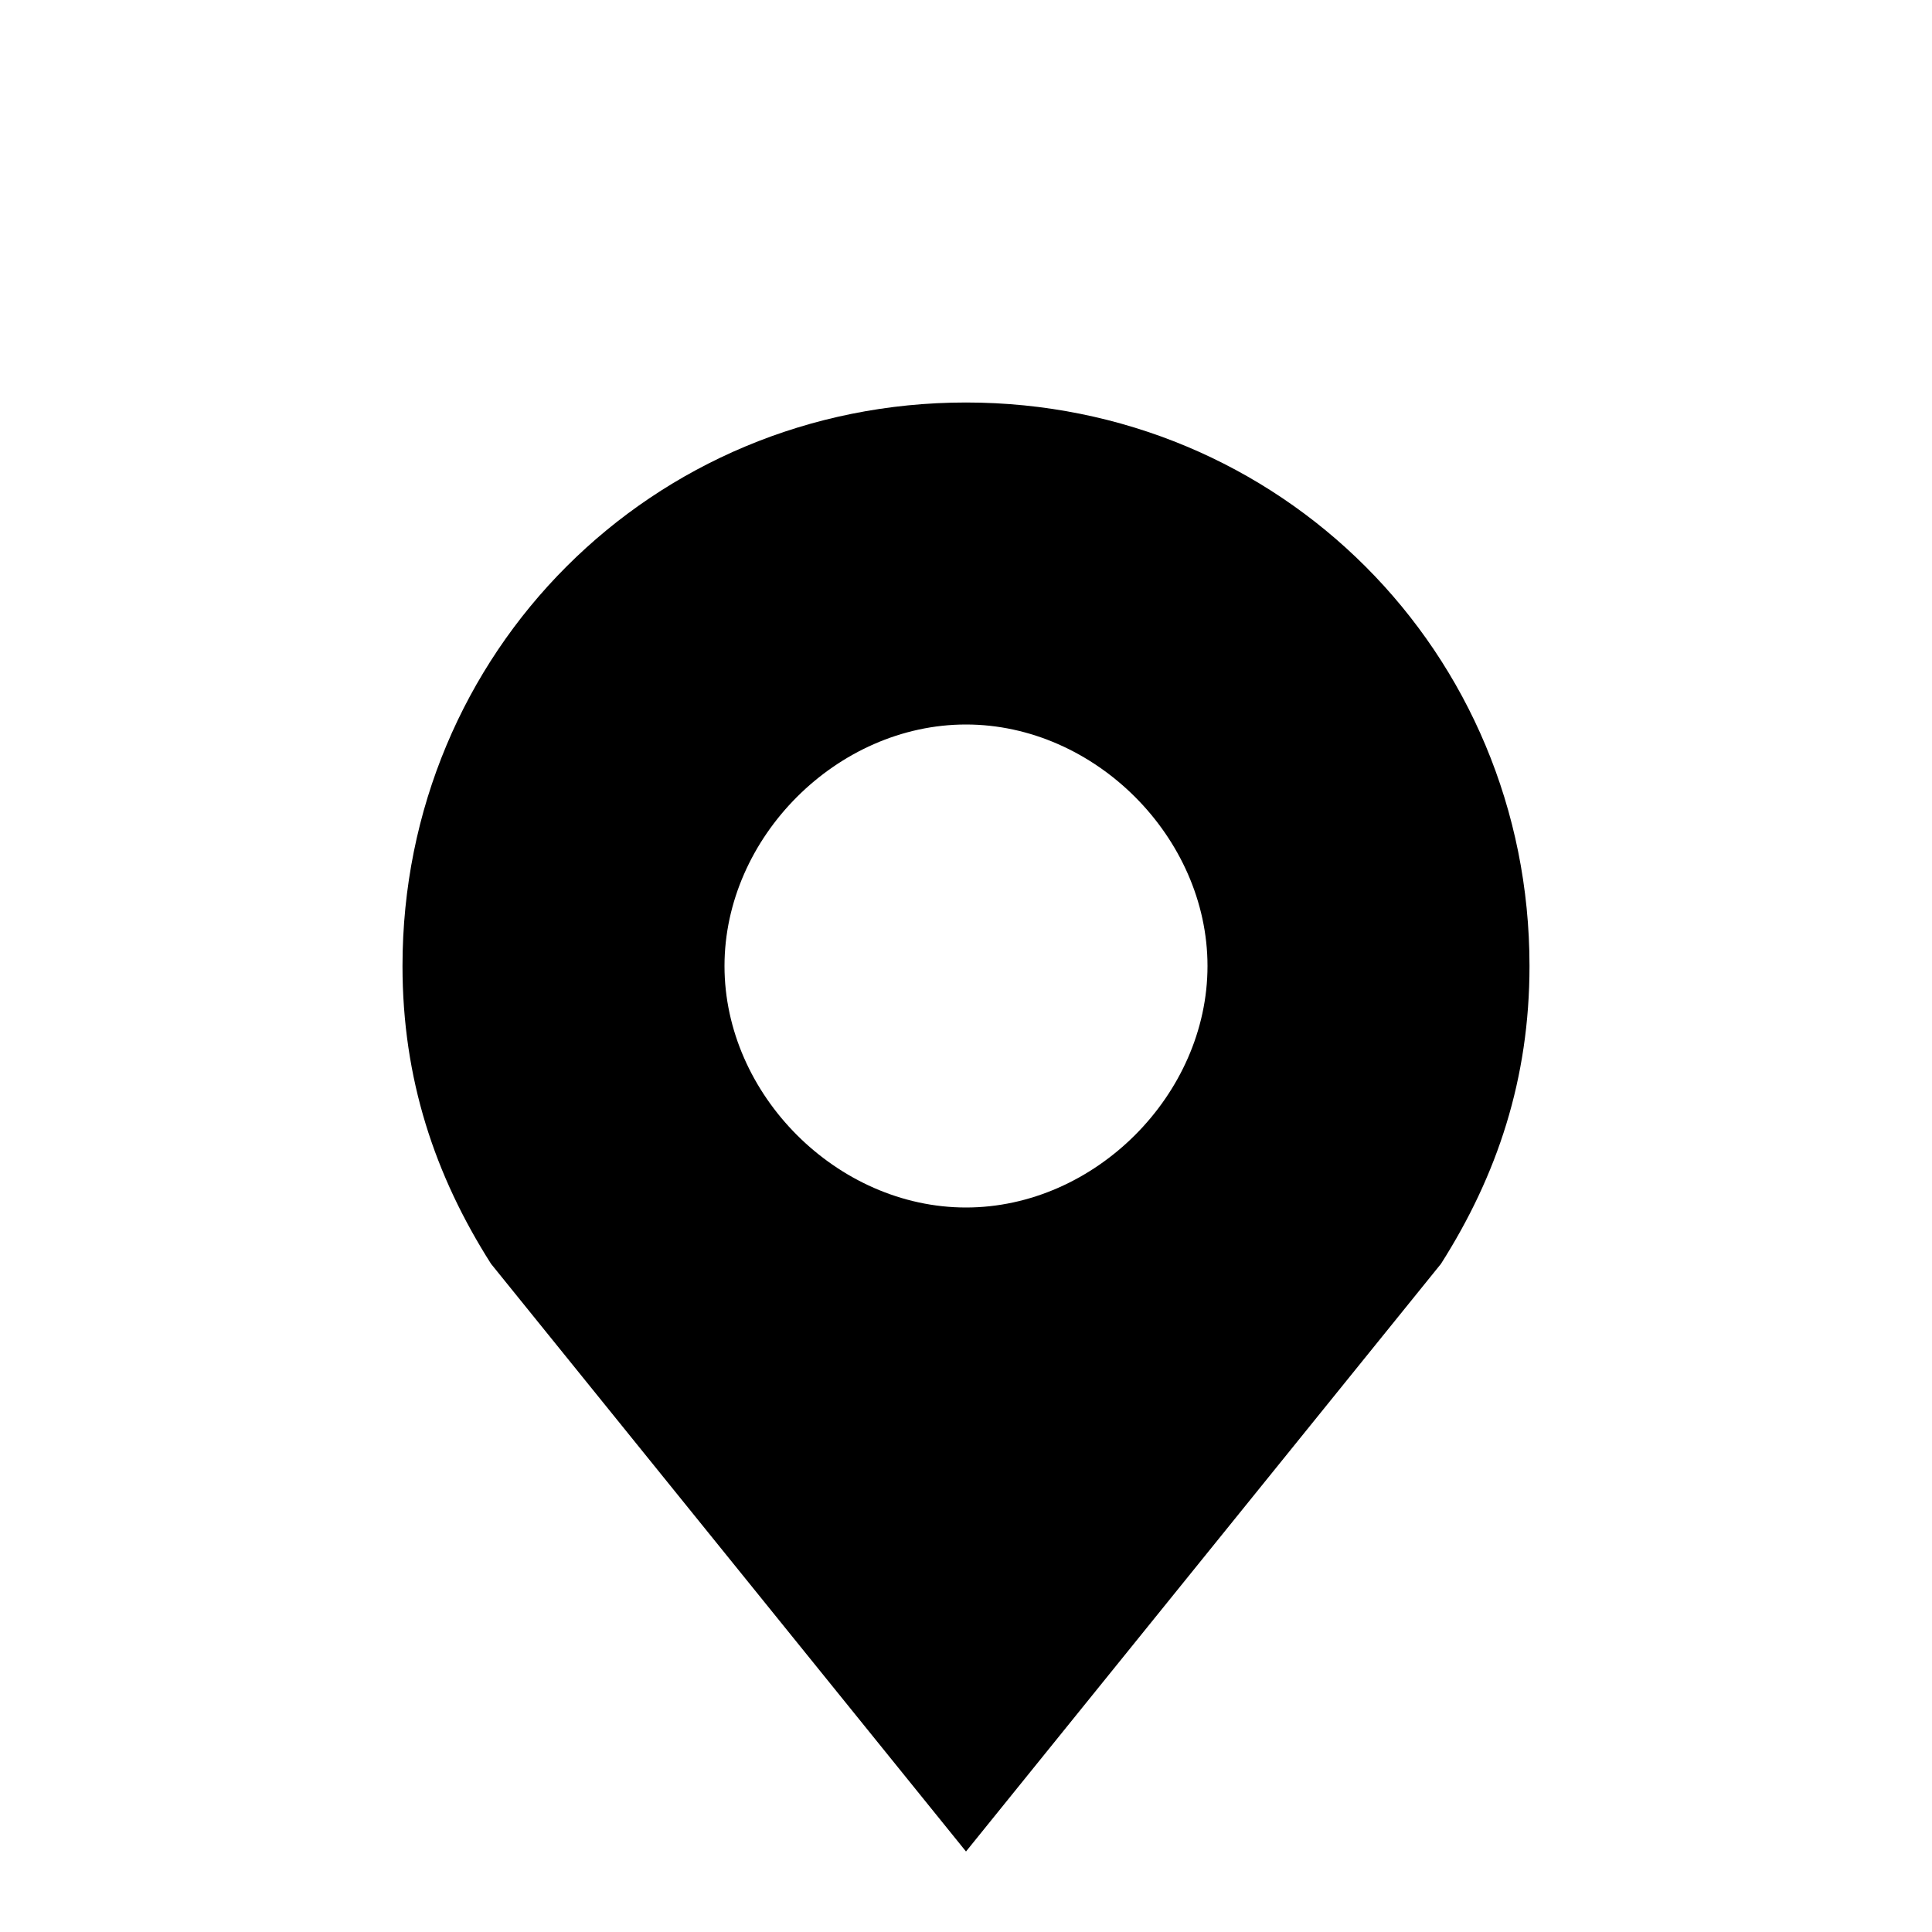
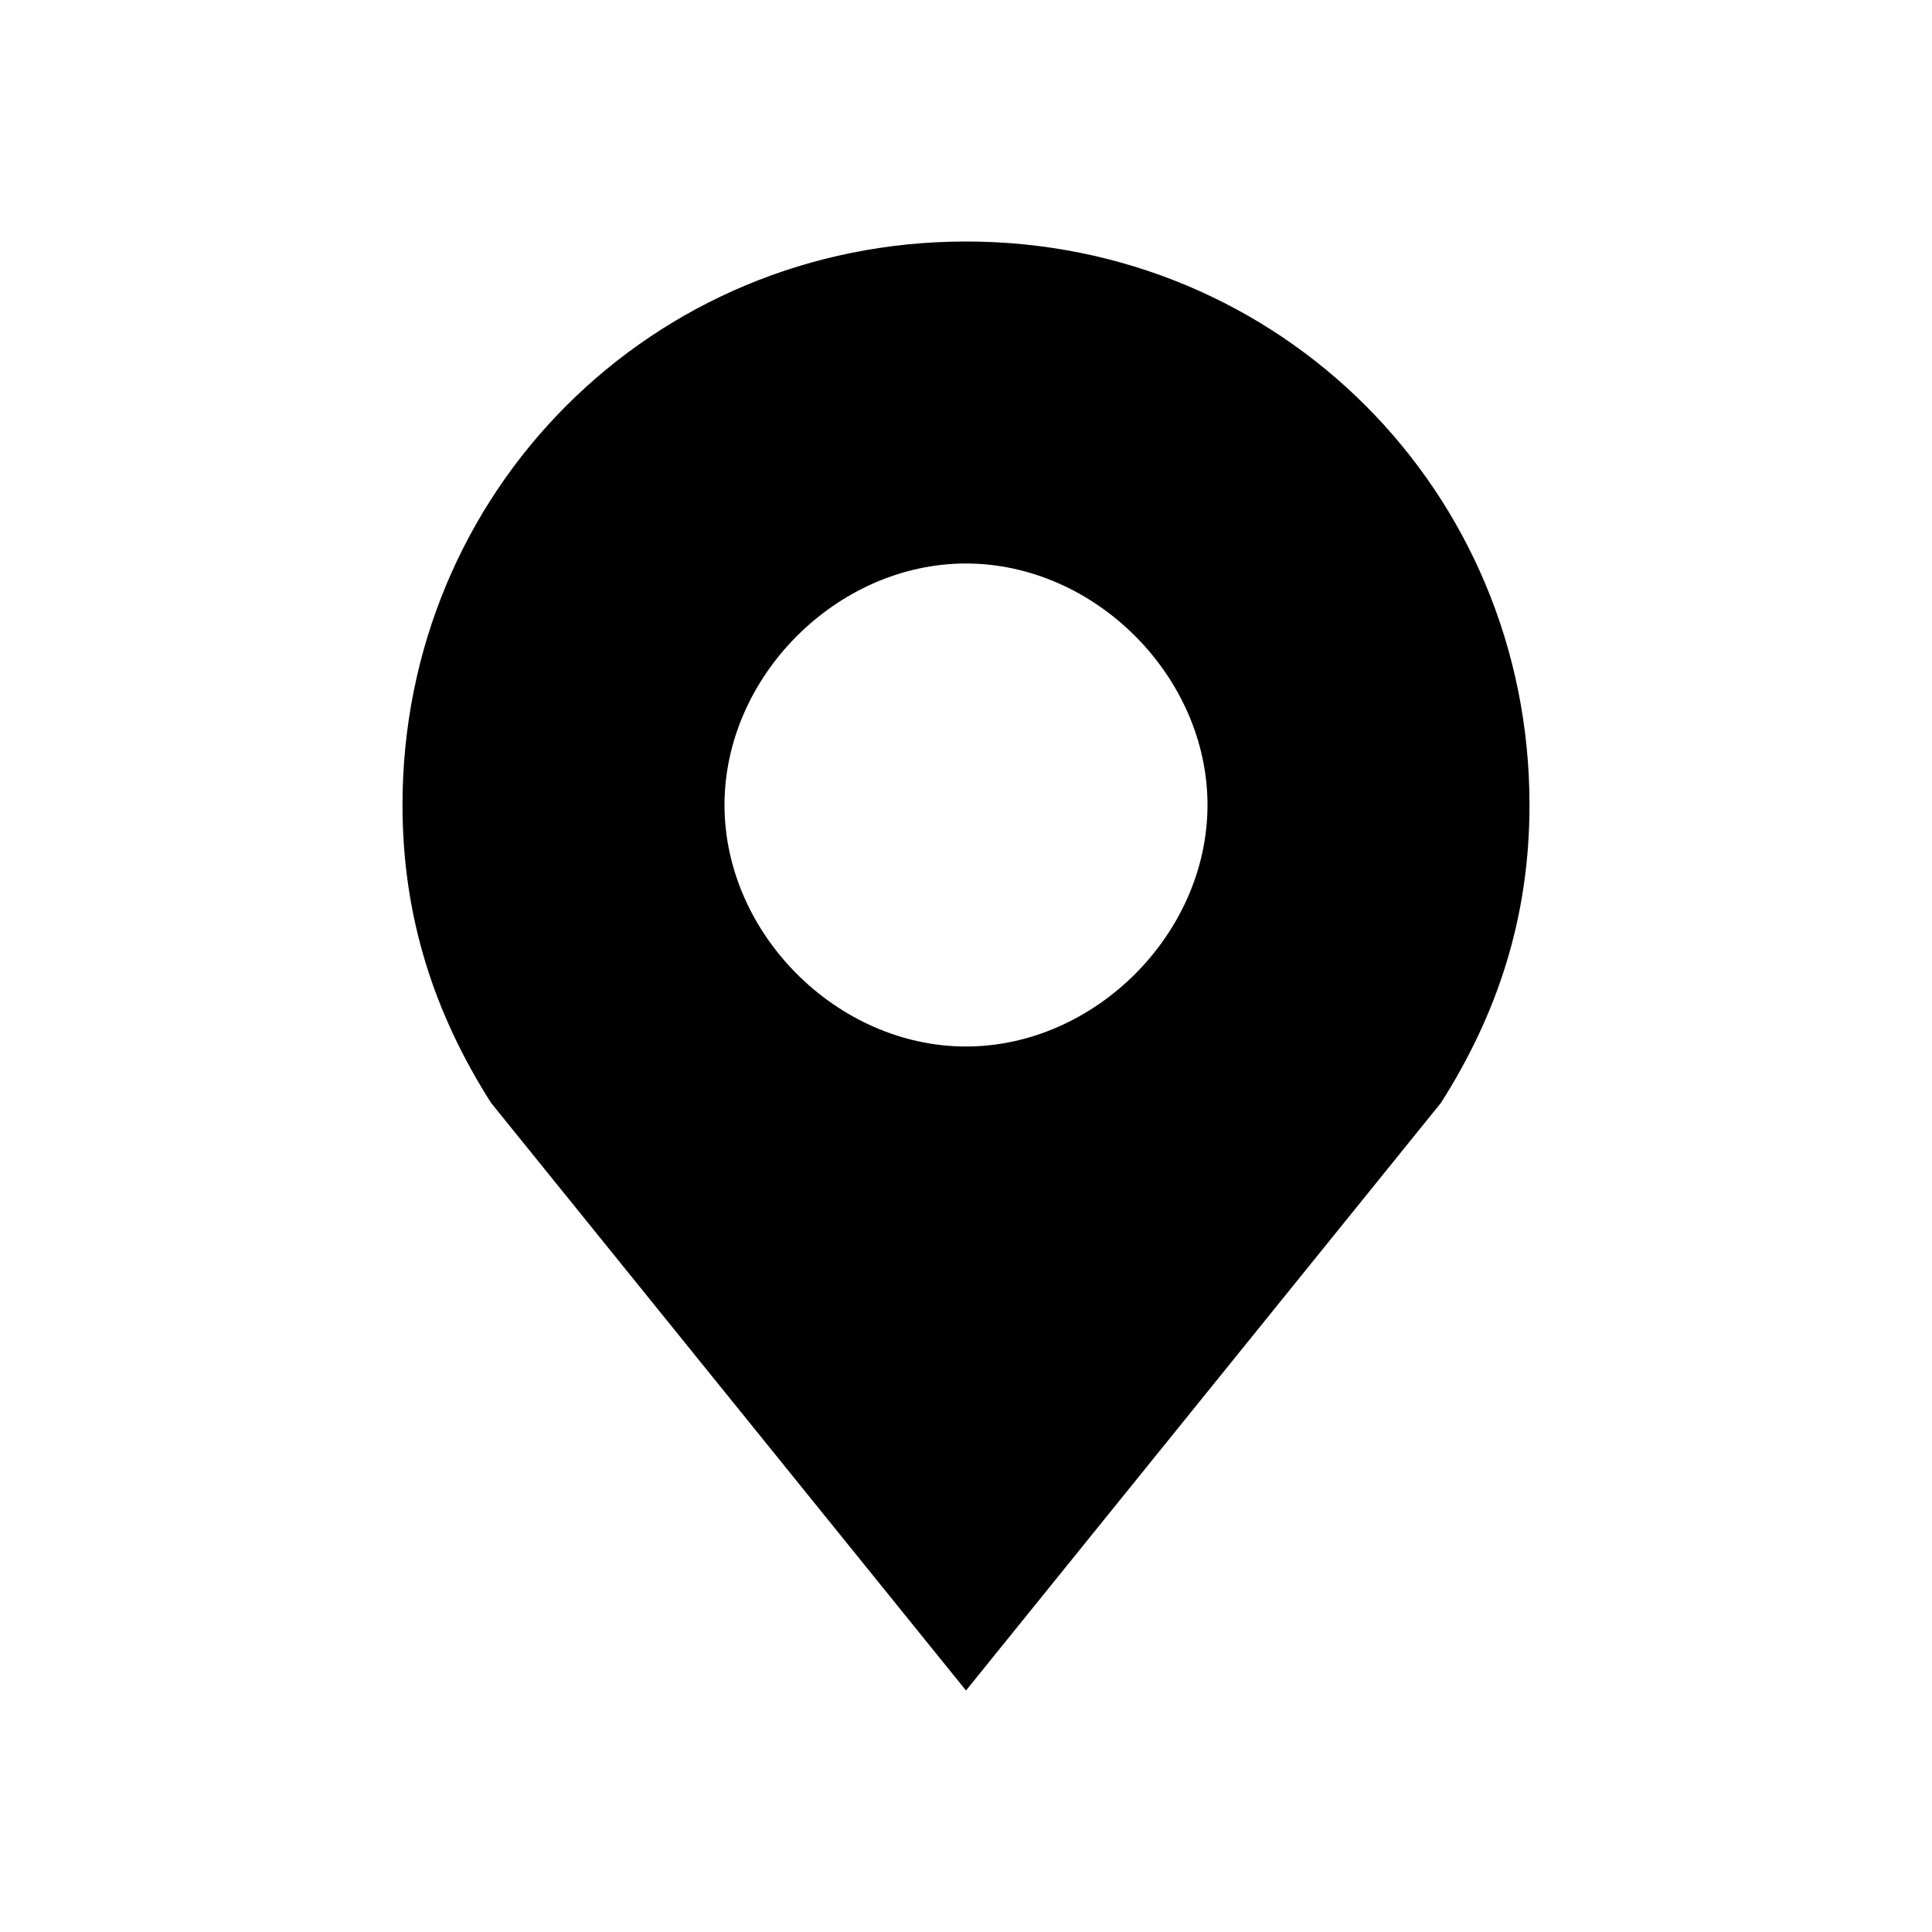
<svg xmlns="http://www.w3.org/2000/svg" width="24" height="24" viewBox="0 0 24 24">
-   <path d="M19 12c0-3.9-3.1-7-7-7s-7 3.1-7 7c0 1.4.4 2.6 1.1 3.7L12 23l5.9-7.3c.7-1.1 1.1-2.3 1.1-3.7zm-7 3c-1.6 0-3-1.4-3-3s1.4-3 3-3 3 1.4 3 3-1.4 3-3 3z" />
+   <path d="M19 10c0-3.9-3.1-7-7-7s-7 3.1-7 7c0 1.4.4 2.6 1.1 3.7L12 21l5.9-7.3c.7-1.1 1.1-2.3 1.1-3.7zm-7 3c-1.6 0-3-1.4-3-3s1.4-3 3-3 3 1.4 3 3-1.4 3-3 3z" />
</svg>
